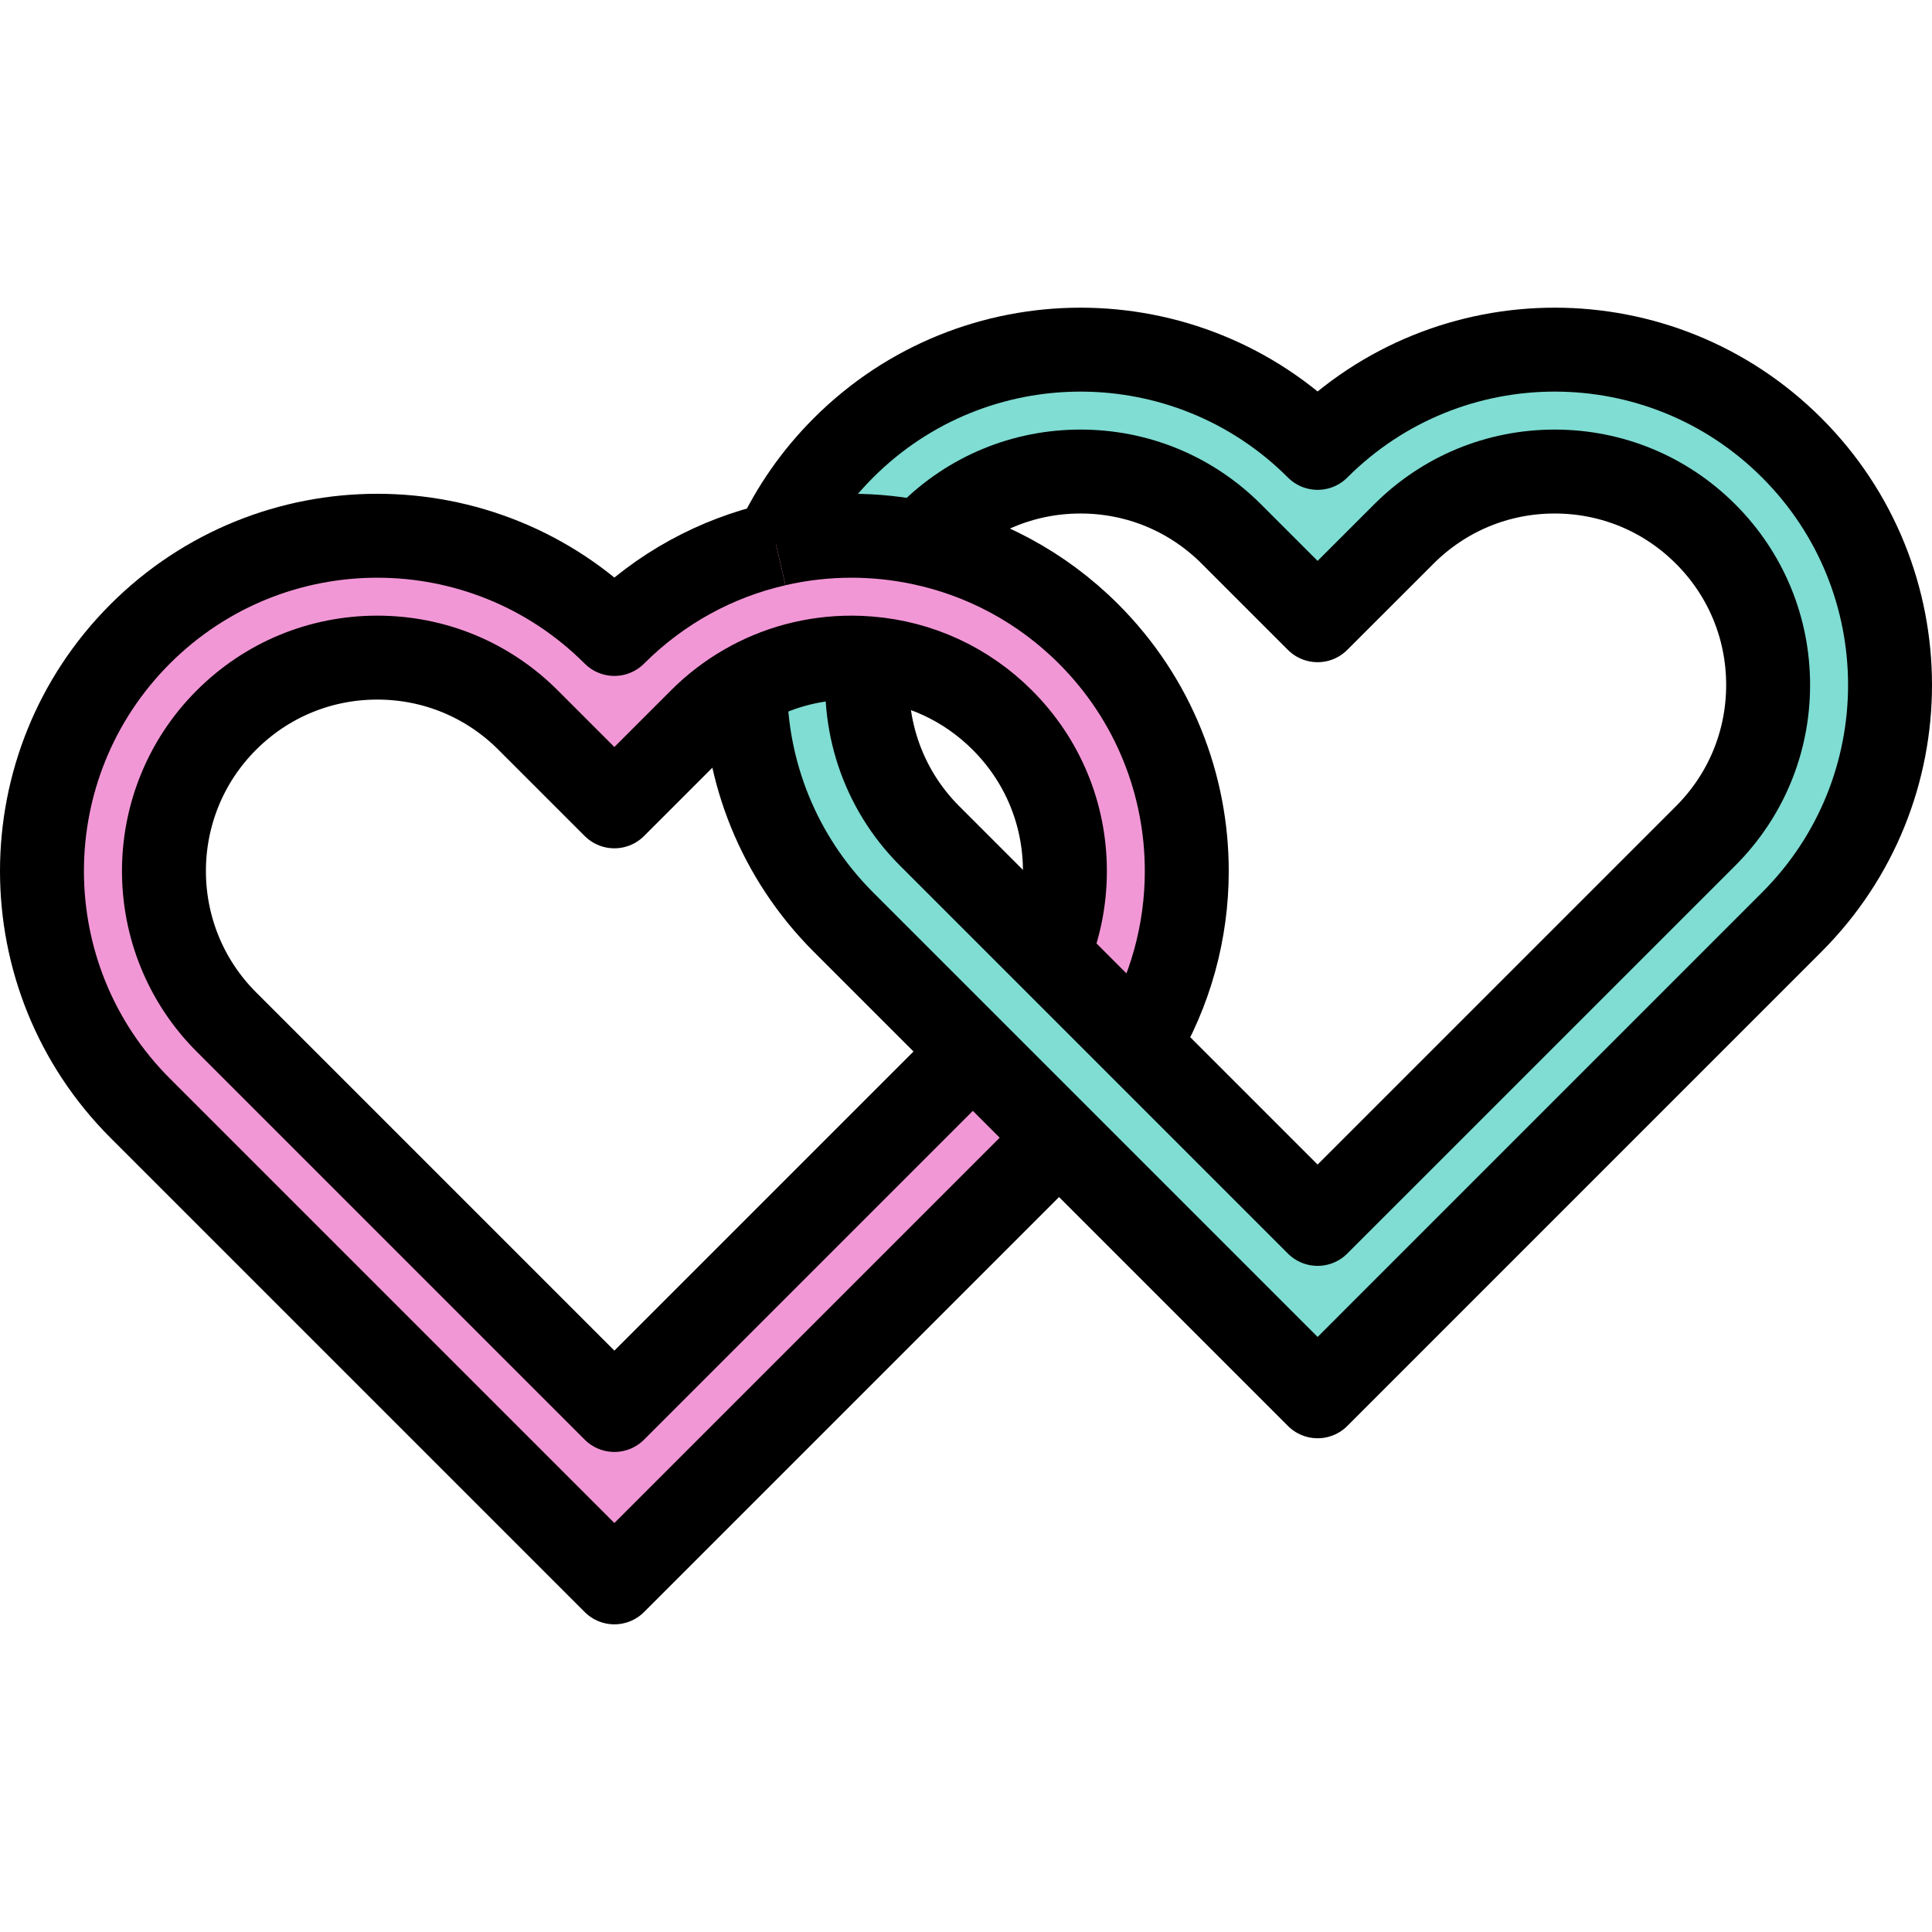
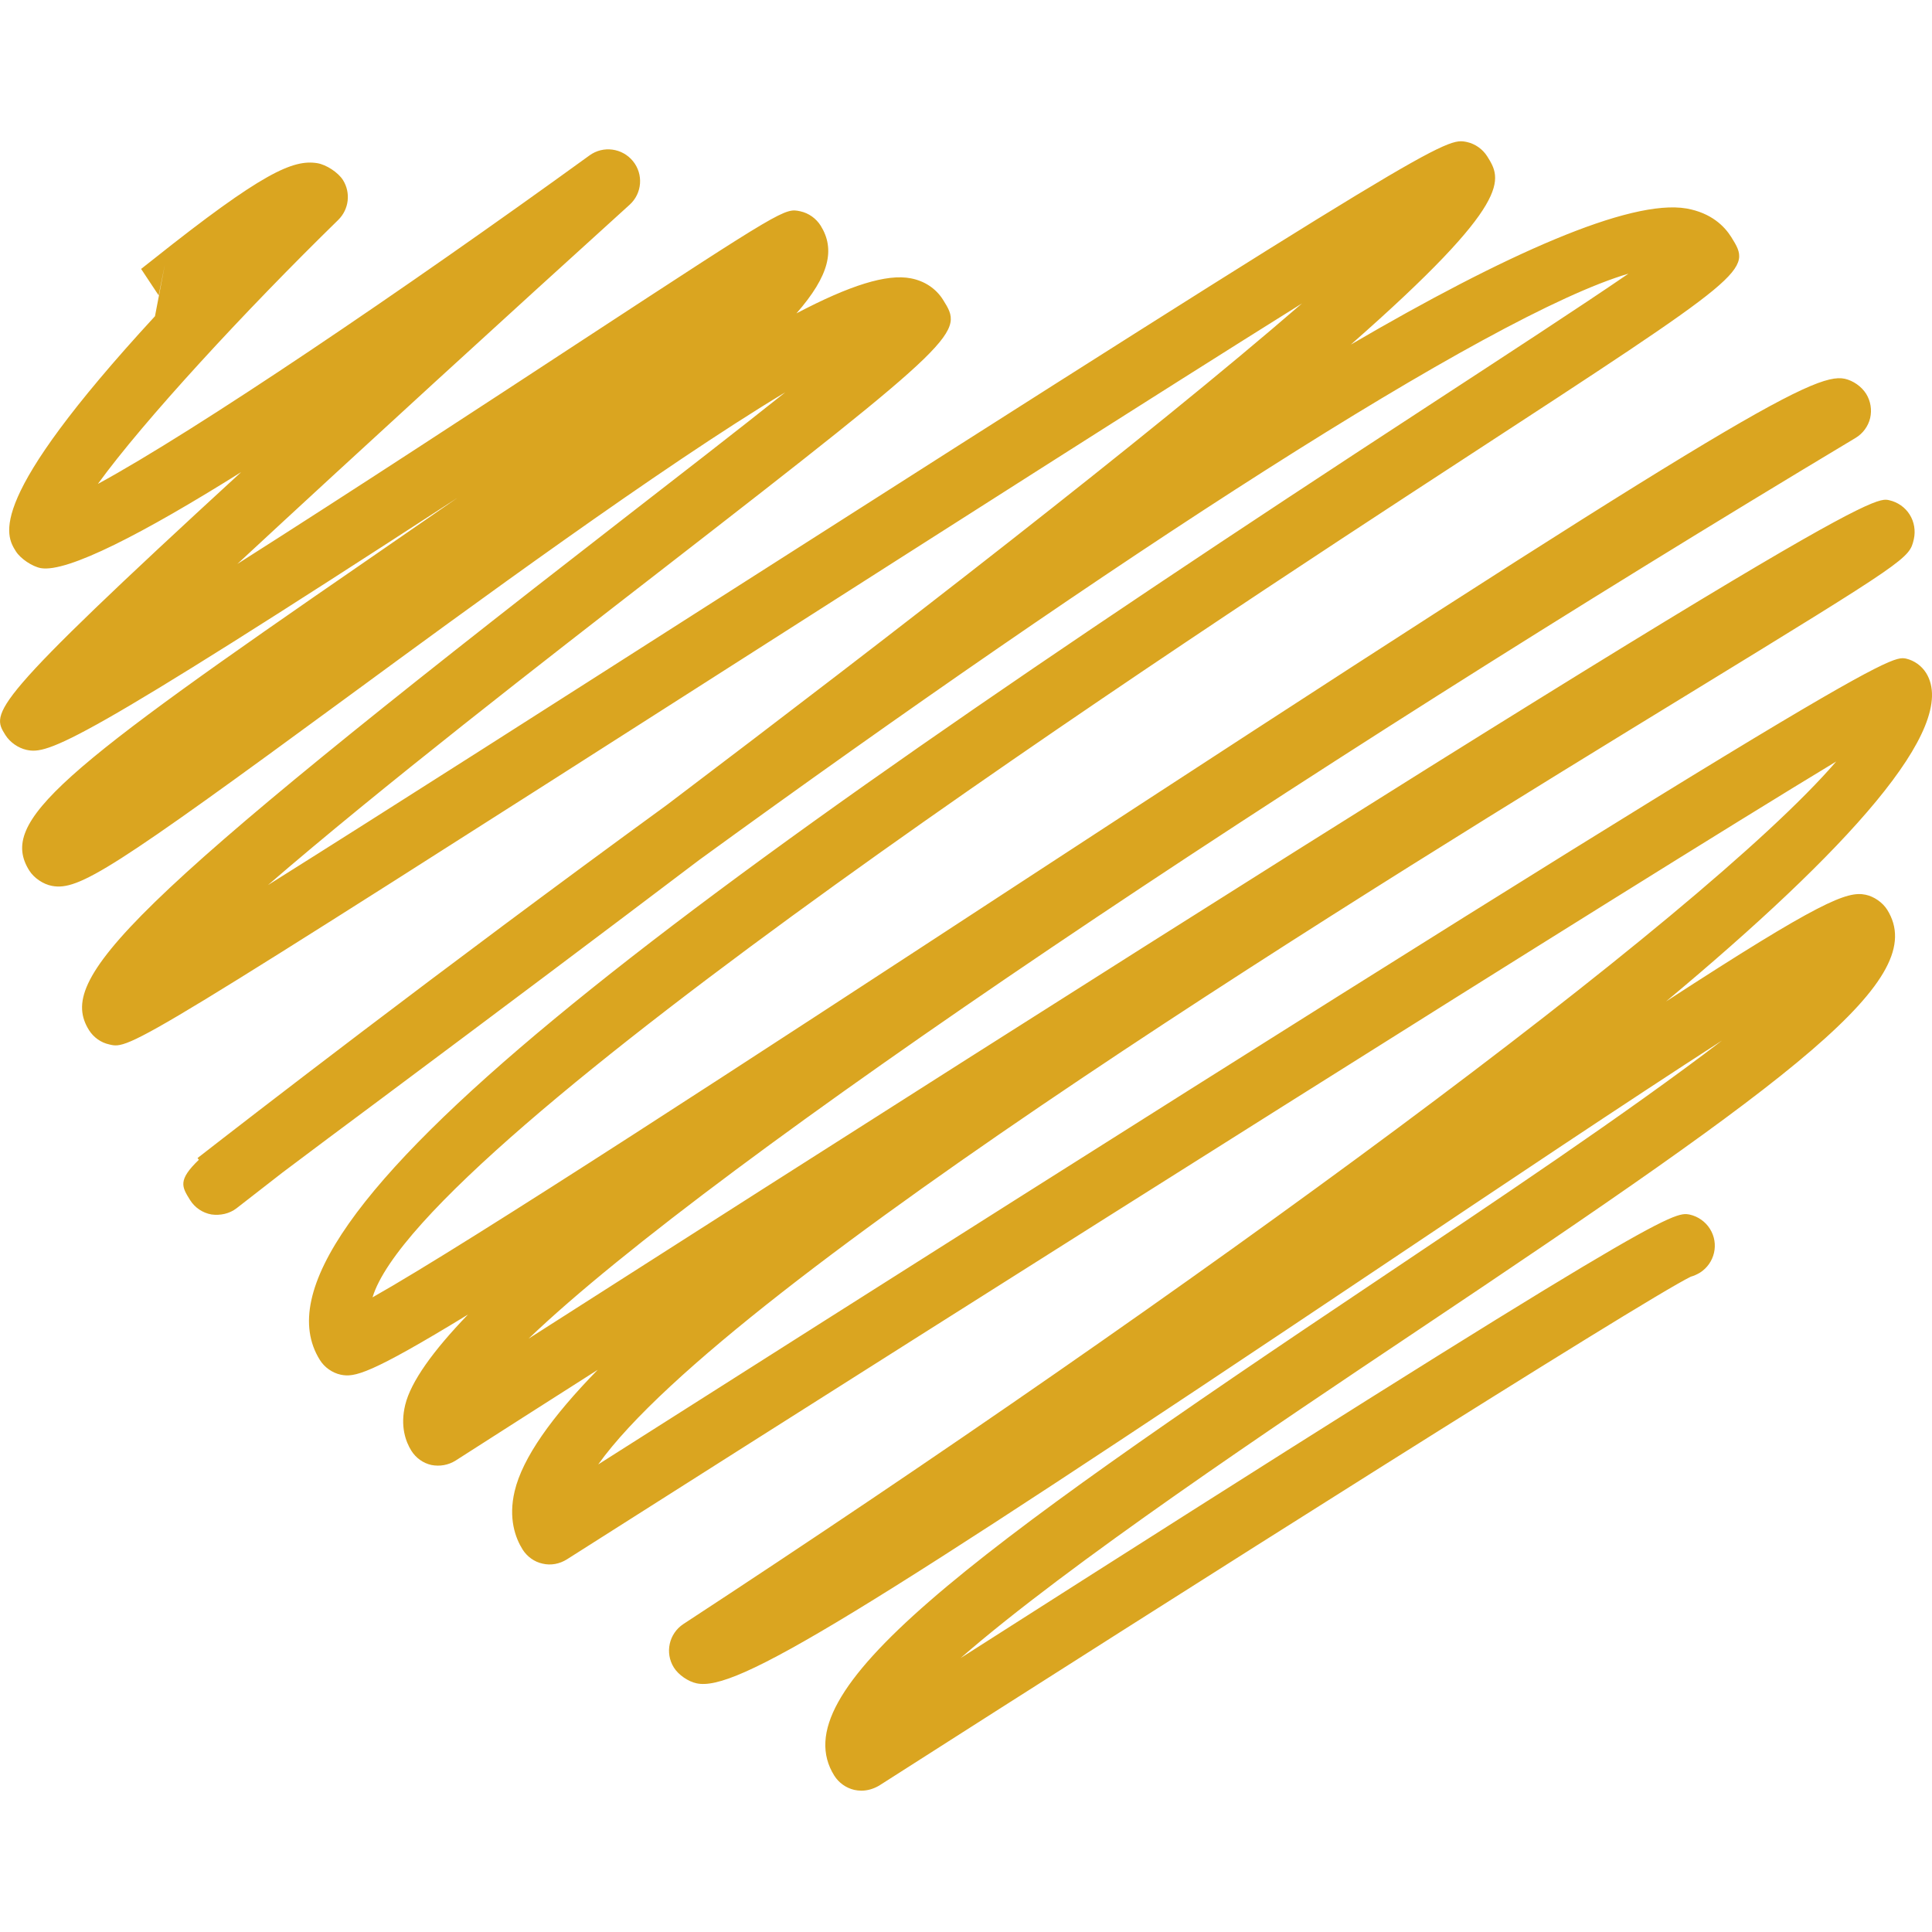
- <svg xmlns="http://www.w3.org/2000/svg" version="1.1" id="Capa_1" x="0px" y="0px" viewBox="0 0 460.38 460.38" style="enable-background:new 0 0 460.38 460.38;" xml:space="preserve">
+ <svg xmlns="http://www.w3.org/2000/svg" width="27.3" height="27.299">
  <g>
-     <g id="XMLID_1_">
-       <g>
-         <path style="fill:#7FDDD3;" d="M426.97,106.725c15.61,15.6,23.41,36.05,23.41,56.5s-7.8,40.89-23.41,56.5l-112.99,113     l-61.62-61.62l-20.54-20.54l-30.84-30.84c-15.54-15.55-23.35-35.9-23.41-56.28c7.62-4.4,16.3-6.74,25.33-6.74     c1.39,0,2.76,0.05,4.13,0.17c-1.87,15.05,2.95,30.78,14.48,42.31l28.24,28.24l21.52,21.52l42.7,42.7l92.47-92.46     c9.6-9.61,14.89-22.38,14.89-35.96c0-13.59-5.29-26.36-14.89-35.96c-9.61-9.61-22.38-14.9-35.97-14.9     c-13.58,0-26.35,5.29-35.96,14.9l-20.54,20.53l-20.53-20.53c-9.61-9.61-22.38-14.9-35.96-14.9c-13.59,0-26.36,5.29-35.97,14.9     c-0.7,0.7-1.37,1.41-2.01,2.14c-5.47-1.16-11.03-1.74-16.6-1.74c-6.04,0-12.06,0.68-17.97,2.04c3.83-8.32,9.19-16.12,16.05-22.98     c31.2-31.21,81.79-31.21,113,0c15.6-15.61,36.05-23.41,56.5-23.41C390.92,83.315,411.37,91.115,426.97,106.725z" />
-         <path style="fill:#F297D6;" d="M282.8,207.565c0,14.35-3.84,28.7-11.53,41.38l-21.52-21.52c2.63-6.2,4.01-12.92,4.01-19.86     c0-13.58-5.29-26.35-14.9-35.96c-8.62-8.63-19.81-13.78-31.83-14.73c-1.37-0.12-2.74-0.17-4.13-0.17     c-9.03,0-17.71,2.34-25.33,6.74c-3.84,2.2-7.41,4.94-10.63,8.16l-20.54,20.54l-20.54-20.54c-9.6-9.61-22.37-14.9-35.96-14.9     c-13.58,0-26.35,5.29-35.96,14.9c-19.83,19.83-19.83,52.09,0,71.92l92.46,92.46l85.42-85.42l20.54,20.54L146.4,377.065l-113-113     c-15.6-15.6-23.4-36.05-23.4-56.5s7.8-40.89,23.4-56.5c31.21-31.2,81.8-31.2,113,0c11-11,24.4-18.12,38.52-21.35l0.01-0.01     c5.91-1.36,11.93-2.04,17.97-2.04c5.57,0,11.13,0.58,16.6,1.74c14.62,3.08,28.55,10.31,39.9,21.66     C275,166.675,282.8,187.115,282.8,207.565z" />
-       </g>
-       <g>
-         <path style="fill:none;stroke:#000000;stroke-width:20;stroke-linejoin:round;stroke-miterlimit:10;" d="M184.93,129.705     c5.91-1.36,11.93-2.04,17.97-2.04c5.57,0,11.13,0.58,16.6,1.74c14.62,3.08,28.55,10.31,39.9,21.66     c15.6,15.61,23.4,36.05,23.4,56.5c0,14.35-3.84,28.7-11.53,41.38" />
-         <path style="fill:none;stroke:#000000;stroke-width:20;stroke-linejoin:round;stroke-miterlimit:10;" d="M252.36,271.105     L146.4,377.065l-113-113c-15.6-15.6-23.4-36.05-23.4-56.5s7.8-40.89,23.4-56.5c31.21-31.2,81.8-31.2,113,0     c11-11,24.4-18.12,38.52-21.35" />
-         <path style="fill:none;stroke:#000000;stroke-width:20;stroke-linejoin:round;stroke-miterlimit:10;" d="M249.75,227.425     c2.63-6.2,4.01-12.92,4.01-19.86c0-13.58-5.29-26.35-14.9-35.96c-8.62-8.63-19.81-13.78-31.83-14.73     c-1.37-0.12-2.74-0.17-4.13-0.17c-9.03,0-17.71,2.34-25.33,6.74c-3.84,2.2-7.41,4.94-10.63,8.16l-20.54,20.54l-20.54-20.54     c-9.6-9.61-22.37-14.9-35.96-14.9c-13.58,0-26.35,5.29-35.96,14.9c-19.83,19.83-19.83,52.09,0,71.92l92.46,92.46l85.42-85.42" />
-         <path style="fill:none;stroke:#000000;stroke-width:20;stroke-linejoin:round;stroke-miterlimit:10;" d="M184.92,129.715     l0.01-0.01c3.83-8.32,9.19-16.12,16.05-22.98c31.2-31.21,81.79-31.21,113,0c15.6-15.61,36.05-23.41,56.5-23.41     c20.44,0,40.89,7.8,56.49,23.41c15.61,15.6,23.41,36.05,23.41,56.5s-7.8,40.89-23.41,56.5l-112.99,113l-61.62-61.62l-20.54-20.54     l-30.84-30.84c-15.54-15.55-23.35-35.9-23.41-56.28" />
-         <path style="fill:none;stroke:#000000;stroke-width:20;stroke-linejoin:round;stroke-miterlimit:10;" d="M207.03,156.875     c-1.87,15.05,2.95,30.78,14.48,42.31l28.24,28.24l21.52,21.52l42.7,42.7l92.47-92.46c9.6-9.61,14.89-22.38,14.89-35.96     c0-13.59-5.29-26.36-14.89-35.96c-9.61-9.61-22.38-14.9-35.97-14.9c-13.58,0-26.35,5.29-35.96,14.9l-20.54,20.53l-20.53-20.53     c-9.61-9.61-22.38-14.9-35.96-14.9c-13.59,0-26.36,5.29-35.97,14.9c-0.7,0.7-1.37,1.41-2.01,2.14" />
-       </g>
-     </g>
+     <rect fill="none" id="canvas_background" height="402" width="582" y="-1" x="-1" />
  </g>
  <g>
- </g>
-   <g>
- </g>
-   <g>
- </g>
-   <g>
- </g>
-   <g>
- </g>
-   <g>
- </g>
-   <g>
- </g>
-   <g>
- </g>
-   <g>
- </g>
-   <g>
- </g>
-   <g>
- </g>
-   <g>
- </g>
-   <g>
- </g>
-   <g>
- </g>
-   <g>
- </g>
+     <path fill="#daa520" id="svg_4" d="m12.171,25.303c-0.033,0 -0.066,-0.004 -0.099,-0.011c-0.117,-0.027 -0.219,-0.1 -0.283,-0.201c-0.744,-1.19 1.774,-3.053 7.697,-7.016c1.585,-1.062 3.523,-2.357 4.847,-3.372c-1.342,0.865 -3.15,2.076 -4.832,3.203c-7.479,5.009 -9.104,6 -9.658,5.88c-0.119,-0.025 -0.256,-0.119 -0.321,-0.223c-0.13,-0.207 -0.07,-0.48 0.135,-0.615c7.09,-4.639 14.379,-9.971 16.29,-12.188c-3.008,1.819 -11.817,7.386 -17.939,11.276c-0.102,0.063 -0.223,0.087 -0.341,0.059c-0.117,-0.025 -0.218,-0.099 -0.282,-0.199c-0.102,-0.163 -0.204,-0.438 -0.113,-0.824c0.111,-0.471 0.524,-1.051 1.174,-1.716c-0.692,0.44 -1.365,0.871 -2.009,1.283c-0.102,0.064 -0.224,0.085 -0.341,0.062c-0.118,-0.026 -0.219,-0.1 -0.283,-0.201c-0.08,-0.128 -0.161,-0.346 -0.087,-0.649c0.079,-0.325 0.392,-0.763 0.887,-1.276c-1.4,0.855 -1.607,0.889 -1.798,0.85c-0.118,-0.025 -0.231,-0.104 -0.295,-0.208c-1.213,-1.939 4.817,-6.407 15.643,-13.47c1.105,-0.722 2.173,-1.417 2.848,-1.88c-1.968,0.578 -7.316,4.057 -13.13,8.284c-1.332,1.009 -2.819,2.125 -4.477,3.362c-0.539,0.401 -1.039,0.774 -1.409,1.053c-0.218,0.169 -0.435,0.338 -0.652,0.507c-0.101,0.078 -0.231,0.105 -0.355,0.088c-0.125,-0.022 -0.236,-0.097 -0.303,-0.205c-0.117,-0.188 -0.174,-0.28 0.125,-0.568l-0.019,-0.024c0.686,-0.534 3.375,-2.618 6.632,-4.99c3.14,-2.377 6.822,-5.221 8.974,-7.086c-2.056,1.285 -5.099,3.229 -7.743,4.917c-8.807,5.625 -8.816,5.625 -9.111,5.553c-0.117,-0.025 -0.221,-0.1 -0.285,-0.201c-0.454,-0.727 0.433,-1.706 7.537,-7.215c0.784,-0.608 1.619,-1.255 2.302,-1.799c-1.768,1.063 -4.484,3.056 -6.181,4.301c-3.334,2.447 -3.805,2.745 -4.182,2.674c-0.123,-0.023 -0.254,-0.111 -0.321,-0.218c-0.438,-0.7 0.455,-1.41 4.807,-4.406c0.386,-0.267 0.809,-0.558 1.242,-0.858c-5.396,3.508 -5.78,3.627 -6.087,3.56c-0.118,-0.026 -0.234,-0.107 -0.299,-0.21c-0.201,-0.321 -0.261,-0.416 3.332,-3.715c-1.38,0.865 -2.456,1.422 -2.831,1.357c-0.122,-0.023 -0.287,-0.133 -0.353,-0.238c-0.143,-0.228 -0.442,-0.708 1.966,-3.322l0.141,-0.735l-0.089,0.441l-0.248,-0.374c0.025,-0.019 0.085,-0.066 0.169,-0.133c1.547,-1.231 1.979,-1.417 2.322,-1.361c0.126,0.021 0.294,0.131 0.362,0.239c0.112,0.18 0.084,0.413 -0.067,0.562c-1.322,1.291 -2.75,2.839 -3.397,3.731c1.37,-0.743 4.313,-2.733 6.947,-4.642c0.194,-0.141 0.463,-0.104 0.614,0.081s0.13,0.456 -0.047,0.616c-1.64,1.486 -3.85,3.505 -5.543,5.076c1.615,-1.026 3.542,-2.288 4.868,-3.157c2.87,-1.878 2.866,-1.873 3.088,-1.826c0.118,0.026 0.221,0.1 0.286,0.202c0.207,0.332 0.127,0.705 -0.342,1.24c0.757,-0.398 1.278,-0.561 1.617,-0.495c0.194,0.037 0.355,0.145 0.454,0.302c0.292,0.467 0.31,0.495 -3.976,3.818c-1.646,1.275 -3.982,3.087 -5.563,4.454c1.716,-1.078 4.138,-2.626 6.387,-4.062c10.202,-6.515 10.253,-6.5 10.556,-6.438c0.117,0.026 0.222,0.101 0.286,0.202c0.202,0.324 0.39,0.624 -1.927,2.66c2.175,-1.271 3.941,-2.06 4.743,-1.923c0.354,0.063 0.538,0.254 0.632,0.403c0.297,0.477 0.297,0.477 -3.804,3.151c-3.769,2.459 -14.718,9.602 -15.395,11.832c1.363,-0.768 5.405,-3.409 9.028,-5.777c10.113,-6.609 11.332,-7.298 11.775,-7.203c0.118,0.026 0.237,0.109 0.302,0.212c0.064,0.103 0.084,0.227 0.057,0.344c-0.028,0.117 -0.104,0.219 -0.206,0.28c-7.94,4.761 -16.12,10.209 -18.75,12.727c18.727,-11.975 19.006,-11.901 19.228,-11.846c0.117,0.026 0.224,0.101 0.287,0.203c0.064,0.102 0.085,0.229 0.058,0.348c-0.064,0.271 -0.065,0.277 -3.191,2.191c-4.188,2.563 -13.557,8.3 -15.399,10.882c18.056,-11.475 18.24,-11.429 18.479,-11.387c0.117,0.027 0.22,0.101 0.284,0.202c0.479,0.766 -1.133,2.523 -3.674,4.643c2.182,-1.418 2.559,-1.563 2.82,-1.508c0.119,0.025 0.239,0.108 0.305,0.212c0.608,0.975 -1.239,2.334 -6.674,5.97c-1.977,1.323 -4.898,3.277 -6.419,4.604c9.929,-6.338 10.069,-6.311 10.304,-6.266c0.116,0.026 0.221,0.1 0.284,0.201c0.133,0.211 0.068,0.487 -0.142,0.62c-0.041,0.024 -0.084,0.044 -0.128,0.056c-0.688,0.337 -7.196,4.46 -11.472,7.193c-0.08,0.046 -0.164,0.07 -0.249,0.07z" />
+   </g>
</svg>
